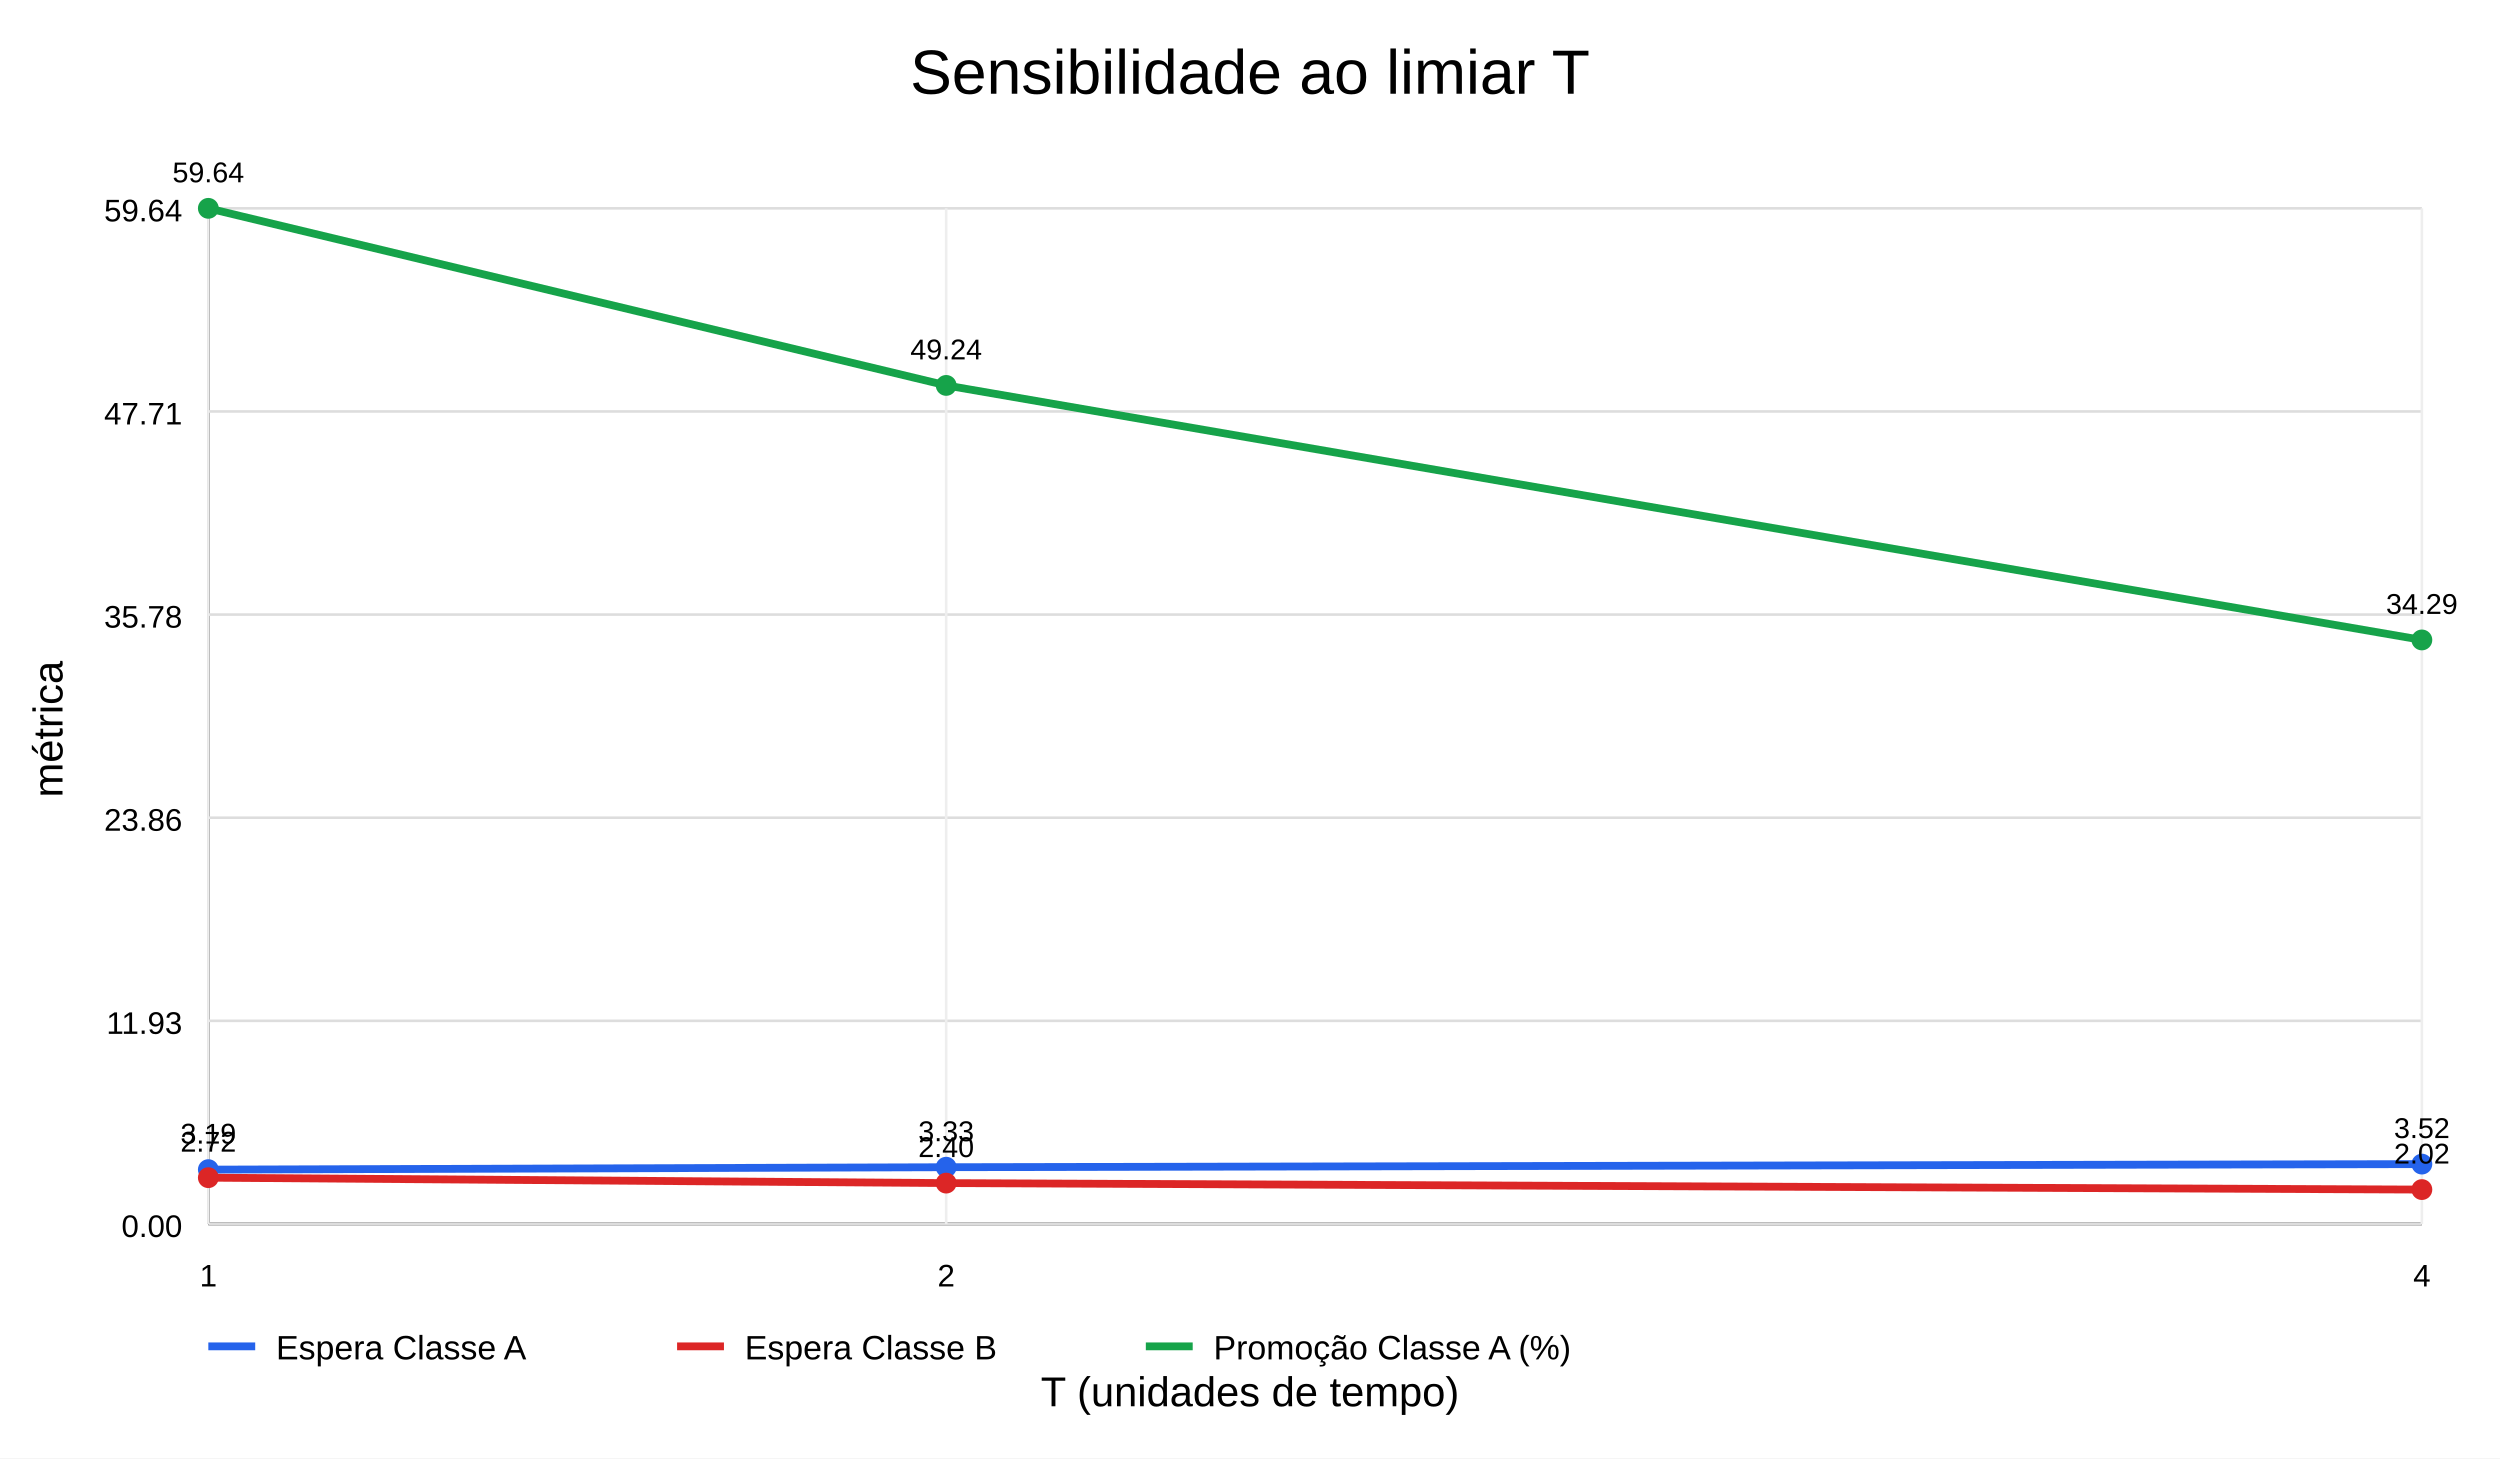
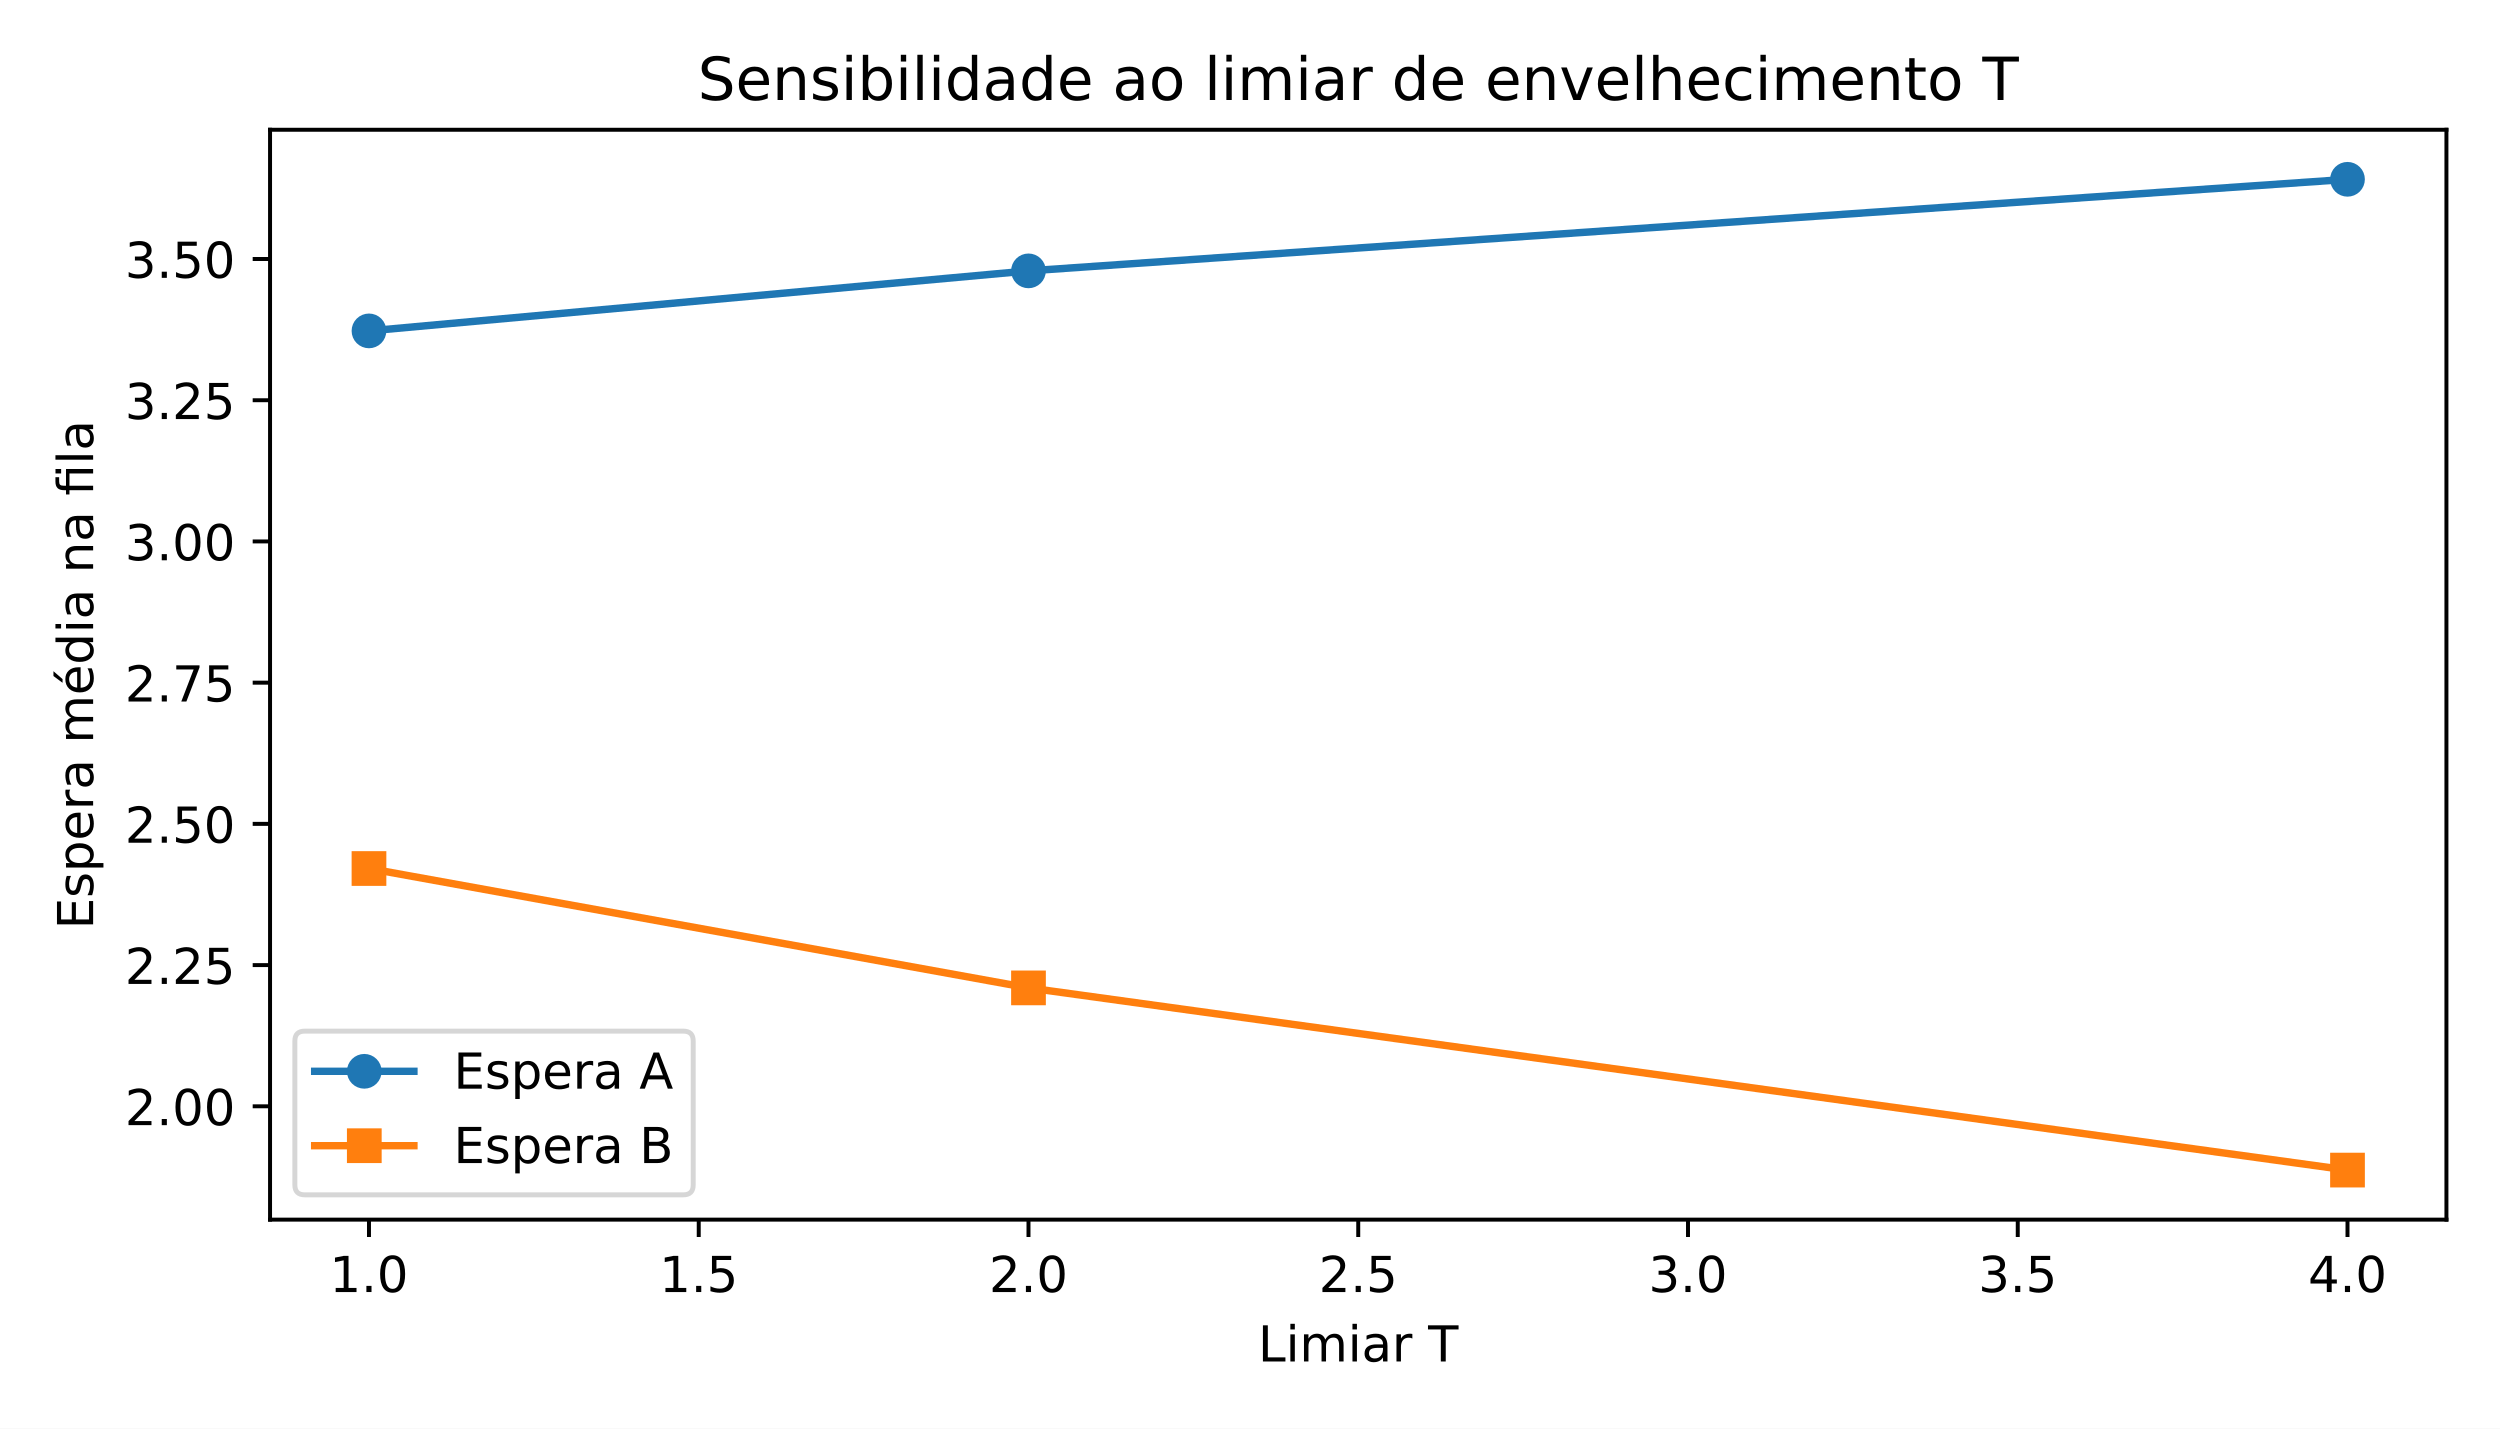
- <svg xmlns="http://www.w3.org/2000/svg" width="960" height="560" viewBox="0 0 960 560">
-   <rect width="100%" height="100%" fill="white" />
-   <text x="480.0" y="36" text-anchor="middle" font-size="24" font-family="Arial">Sensibilidade ao limiar T</text>
-   <text x="480.0" y="540" text-anchor="middle" font-size="16" font-family="Arial">T (unidades de tempo)</text>
-   <text x="24" y="280.0" transform="rotate(-90 24 280.0)" text-anchor="middle" font-size="16" font-family="Arial">métrica</text>
-   <line x1="80" y1="470" x2="930" y2="470" stroke="#111" />
-   <line x1="80" y1="80" x2="80" y2="470" stroke="#111" />
-   <line x1="80" y1="470.0" x2="930" y2="470.0" stroke="#ddd" />
-   <text x="70" y="475.0" text-anchor="end" font-size="12" font-family="Arial">0.00</text>
-   <line x1="80" y1="392.0" x2="930" y2="392.0" stroke="#ddd" />
-   <text x="70" y="397.0" text-anchor="end" font-size="12" font-family="Arial">11.93</text>
-   <line x1="80" y1="314.0" x2="930" y2="314.0" stroke="#ddd" />
-   <text x="70" y="319.0" text-anchor="end" font-size="12" font-family="Arial">23.86</text>
-   <line x1="80" y1="236.0" x2="930" y2="236.0" stroke="#ddd" />
-   <text x="70" y="241.0" text-anchor="end" font-size="12" font-family="Arial">35.78</text>
-   <line x1="80" y1="158.0" x2="930" y2="158.0" stroke="#ddd" />
-   <text x="70" y="163.0" text-anchor="end" font-size="12" font-family="Arial">47.71</text>
-   <line x1="80" y1="80.0" x2="930" y2="80.0" stroke="#ddd" />
-   <text x="70" y="85.0" text-anchor="end" font-size="12" font-family="Arial">59.64</text>
-   <line x1="80.0" y1="470" x2="80.0" y2="80" stroke="#eee" />
-   <text x="80.0" y="494" text-anchor="middle" font-size="12" font-family="Arial">1</text>
-   <line x1="363.333" y1="470" x2="363.333" y2="80" stroke="#eee" />
-   <text x="363.333" y="494" text-anchor="middle" font-size="12" font-family="Arial">2</text>
-   <line x1="930.0" y1="470" x2="930.0" y2="80" stroke="#eee" />
-   <text x="930.0" y="494" text-anchor="middle" font-size="12" font-family="Arial">4</text>
-   <polyline points="80.00,449.14 363.33,448.21 930.00,447.01" fill="none" stroke="#2563eb" stroke-width="3" />
-   <circle cx="80.00" cy="449.14" r="4" fill="#2563eb" />
-   <text x="80.00" y="439.14" text-anchor="middle" font-size="11" font-family="Arial">3.19</text>
-   <circle cx="363.33" cy="448.21" r="4" fill="#2563eb" />
-   <text x="363.33" y="438.21" text-anchor="middle" font-size="11" font-family="Arial">3.33</text>
-   <circle cx="930.00" cy="447.01" r="4" fill="#2563eb" />
-   <text x="930.00" y="437.01" text-anchor="middle" font-size="11" font-family="Arial">3.52</text>
-   <polyline points="80.00,452.23 363.33,454.31 930.00,456.80" fill="none" stroke="#dc2626" stroke-width="3" />
-   <circle cx="80.00" cy="452.23" r="4" fill="#dc2626" />
-   <text x="80.00" y="442.23" text-anchor="middle" font-size="11" font-family="Arial">2.72</text>
-   <circle cx="363.33" cy="454.31" r="4" fill="#dc2626" />
-   <text x="363.33" y="444.31" text-anchor="middle" font-size="11" font-family="Arial">2.40</text>
-   <circle cx="930.00" cy="456.80" r="4" fill="#dc2626" />
-   <text x="930.00" y="446.80" text-anchor="middle" font-size="11" font-family="Arial">2.02</text>
-   <polyline points="80.00,80.00 363.33,148.00 930.00,245.74" fill="none" stroke="#16a34a" stroke-width="3" />
-   <circle cx="80.00" cy="80.00" r="4" fill="#16a34a" />
-   <text x="80.00" y="70.00" text-anchor="middle" font-size="11" font-family="Arial">59.64</text>
-   <circle cx="363.33" cy="148.00" r="4" fill="#16a34a" />
-   <text x="363.33" y="138.00" text-anchor="middle" font-size="11" font-family="Arial">49.24</text>
-   <circle cx="930.00" cy="245.74" r="4" fill="#16a34a" />
-   <text x="930.00" y="235.74" text-anchor="middle" font-size="11" font-family="Arial">34.29</text>
-   <line x1="80" y1="517" x2="98" y2="517" stroke="#2563eb" stroke-width="3" />
-   <text x="106" y="522" font-size="13" font-family="Arial">Espera Classe A</text>
-   <line x1="260" y1="517" x2="278" y2="517" stroke="#dc2626" stroke-width="3" />
-   <text x="286" y="522" font-size="13" font-family="Arial">Espera Classe B</text>
-   <line x1="440" y1="517" x2="458" y2="517" stroke="#16a34a" stroke-width="3" />
-   <text x="466" y="522" font-size="13" font-family="Arial">Promoção Classe A (%)</text>
+ <svg xmlns="http://www.w3.org/2000/svg" xmlns:xlink="http://www.w3.org/1999/xlink" width="504pt" height="288pt" viewBox="0 0 504 288" version="1.1">
+   <defs>
+     <style type="text/css">*{stroke-linejoin: round; stroke-linecap: butt}</style>
+   </defs>
+   <g id="figure_1">
+     <g id="patch_1">
+       <path d="M 0 288  L 504 288  L 504 0  L 0 0  z " style="fill: #ffffff" />
+     </g>
+     <g id="axes_1">
+       <g id="patch_2">
+         <path d="M 54.442 245.878  L 493.2 245.878  L 493.2 26.16  L 54.442 26.16  z " style="fill: #ffffff" />
+       </g>
+       <g id="matplotlib.axis_1">
+         <g id="xtick_1">
+           <g id="line2d_1">
+             <defs>
+               <path id="m31ab7443d9" d="M 0 0  L 0 3.5  " style="stroke: #000000; stroke-width: 0.8" />
+             </defs>
+             <g>
+               <use xlink:href="#m31ab7443d9" x="74.386" y="245.878" style="stroke: #000000; stroke-width: 0.8" />
+             </g>
+           </g>
+           <g id="text_1">
+             <g transform="translate(66.43431 260.4753) scale(0.1 -0.1)">
+               <defs>
+                 <path id="DejaVuSans-14" d="M 794 531  L 1825 531  L 1825 4091  L 703 3866  L 703 4441  L 1819 4666  L 2450 4666  L 2450 531  L 3481 531  L 3481 0  L 794 0  L 794 531  z " transform="scale(0.015625)" />
+                 <path id="DejaVuSans-11" d="M 684 794  L 1344 794  L 1344 0  L 684 0  L 684 794  z " transform="scale(0.015625)" />
+                 <path id="DejaVuSans-13" d="M 2034 4250  Q 1547 4250 1301 3770  Q 1056 3291 1056 2328  Q 1056 1369 1301 889  Q 1547 409 2034 409  Q 2525 409 2770 889  Q 3016 1369 3016 2328  Q 3016 3291 2770 3770  Q 2525 4250 2034 4250  z M 2034 4750  Q 2819 4750 3233 4129  Q 3647 3509 3647 2328  Q 3647 1150 3233 529  Q 2819 -91 2034 -91  Q 1250 -91 836 529  Q 422 1150 422 2328  Q 422 3509 836 4129  Q 1250 4750 2034 4750  z " transform="scale(0.015625)" />
+               </defs>
+               <use xlink:href="#DejaVuSans-14" />
+               <use xlink:href="#DejaVuSans-11" transform="translate(63.625 0)" />
+               <use xlink:href="#DejaVuSans-13" transform="translate(95.40625 0)" />
+             </g>
+           </g>
+         </g>
+         <g id="xtick_2">
+           <g id="line2d_2">
+             <g>
+               <use xlink:href="#m31ab7443d9" x="140.864" y="245.878" style="stroke: #000000; stroke-width: 0.8" />
+             </g>
+           </g>
+           <g id="text_2">
+             <g transform="translate(132.9127 260.4753) scale(0.1 -0.1)">
+               <defs>
+                 <path id="DejaVuSans-18" d="M 691 4666  L 3169 4666  L 3169 4134  L 1269 4134  L 1269 2991  Q 1406 3038 1543 3061  Q 1681 3084 1819 3084  Q 2600 3084 3056 2656  Q 3513 2228 3513 1497  Q 3513 744 3044 326  Q 2575 -91 1722 -91  Q 1428 -91 1123 -41  Q 819 9 494 109  L 494 744  Q 775 591 1075 516  Q 1375 441 1709 441  Q 2250 441 2565 725  Q 2881 1009 2881 1497  Q 2881 1984 2565 2268  Q 2250 2553 1709 2553  Q 1456 2553 1204 2497  Q 953 2441 691 2322  L 691 4666  z " transform="scale(0.015625)" />
+               </defs>
+               <use xlink:href="#DejaVuSans-14" />
+               <use xlink:href="#DejaVuSans-11" transform="translate(63.625 0)" />
+               <use xlink:href="#DejaVuSans-18" transform="translate(95.40625 0)" />
+             </g>
+           </g>
+         </g>
+         <g id="xtick_3">
+           <g id="line2d_3">
+             <g>
+               <use xlink:href="#m31ab7443d9" x="207.343" y="245.878" style="stroke: #000000; stroke-width: 0.8" />
+             </g>
+           </g>
+           <g id="text_3">
+             <g transform="translate(199.3912 260.4753) scale(0.1 -0.1)">
+               <defs>
+                 <path id="DejaVuSans-15" d="M 1228 531  L 3431 531  L 3431 0  L 469 0  L 469 531  Q 828 903 1448 1529  Q 2069 2156 2228 2338  Q 2531 2678 2651 2914  Q 2772 3150 2772 3378  Q 2772 3750 2511 3984  Q 2250 4219 1831 4219  Q 1534 4219 1204 4116  Q 875 4013 500 3803  L 500 4441  Q 881 4594 1212 4672  Q 1544 4750 1819 4750  Q 2544 4750 2975 4387  Q 3406 4025 3406 3419  Q 3406 3131 3298 2873  Q 3191 2616 2906 2266  Q 2828 2175 2409 1742  Q 1991 1309 1228 531  z " transform="scale(0.015625)" />
+               </defs>
+               <use xlink:href="#DejaVuSans-15" />
+               <use xlink:href="#DejaVuSans-11" transform="translate(63.625 0)" />
+               <use xlink:href="#DejaVuSans-13" transform="translate(95.40625 0)" />
+             </g>
+           </g>
+         </g>
+         <g id="xtick_4">
+           <g id="line2d_4">
+             <g>
+               <use xlink:href="#m31ab7443d9" x="273.821" y="245.878" style="stroke: #000000; stroke-width: 0.8" />
+             </g>
+           </g>
+           <g id="text_4">
+             <g transform="translate(265.8696 260.4753) scale(0.1 -0.1)">
+               <use xlink:href="#DejaVuSans-15" />
+               <use xlink:href="#DejaVuSans-11" transform="translate(63.625 0)" />
+               <use xlink:href="#DejaVuSans-18" transform="translate(95.40625 0)" />
+             </g>
+           </g>
+         </g>
+         <g id="xtick_5">
+           <g id="line2d_5">
+             <g>
+               <use xlink:href="#m31ab7443d9" x="340.3" y="245.878" style="stroke: #000000; stroke-width: 0.8" />
+             </g>
+           </g>
+           <g id="text_5">
+             <g transform="translate(332.348 260.4753) scale(0.1 -0.1)">
+               <defs>
+                 <path id="DejaVuSans-16" d="M 2597 2516  Q 3050 2419 3304 2112  Q 3559 1806 3559 1356  Q 3559 666 3084 287  Q 2609 -91 1734 -91  Q 1441 -91 1130 -33  Q 819 25 488 141  L 488 750  Q 750 597 1062 519  Q 1375 441 1716 441  Q 2309 441 2620 675  Q 2931 909 2931 1356  Q 2931 1769 2642 2001  Q 2353 2234 1838 2234  L 1294 2234  L 1294 2753  L 1863 2753  Q 2328 2753 2575 2939  Q 2822 3125 2822 3475  Q 2822 3834 2567 4026  Q 2313 4219 1838 4219  Q 1578 4219 1281 4162  Q 984 4106 628 3988  L 628 4550  Q 988 4650 1302 4700  Q 1616 4750 1894 4750  Q 2613 4750 3031 4423  Q 3450 4097 3450 3541  Q 3450 3153 3228 2886  Q 3006 2619 2597 2516  z " transform="scale(0.015625)" />
+               </defs>
+               <use xlink:href="#DejaVuSans-16" />
+               <use xlink:href="#DejaVuSans-11" transform="translate(63.625 0)" />
+               <use xlink:href="#DejaVuSans-13" transform="translate(95.40625 0)" />
+             </g>
+           </g>
+         </g>
+         <g id="xtick_6">
+           <g id="line2d_6">
+             <g>
+               <use xlink:href="#m31ab7443d9" x="406.778" y="245.878" style="stroke: #000000; stroke-width: 0.8" />
+             </g>
+           </g>
+           <g id="text_6">
+             <g transform="translate(398.8265 260.4753) scale(0.1 -0.1)">
+               <use xlink:href="#DejaVuSans-16" />
+               <use xlink:href="#DejaVuSans-11" transform="translate(63.625 0)" />
+               <use xlink:href="#DejaVuSans-18" transform="translate(95.40625 0)" />
+             </g>
+           </g>
+         </g>
+         <g id="xtick_7">
+           <g id="line2d_7">
+             <g>
+               <use xlink:href="#m31ab7443d9" x="473.256" y="245.878" style="stroke: #000000; stroke-width: 0.8" />
+             </g>
+           </g>
+           <g id="text_7">
+             <g transform="translate(465.3049 260.4753) scale(0.1 -0.1)">
+               <defs>
+                 <path id="DejaVuSans-17" d="M 2419 4116  L 825 1625  L 2419 1625  L 2419 4116  z M 2253 4666  L 3047 4666  L 3047 1625  L 3713 1625  L 3713 1100  L 3047 1100  L 3047 0  L 2419 0  L 2419 1100  L 313 1100  L 313 1709  L 2253 4666  z " transform="scale(0.015625)" />
+               </defs>
+               <use xlink:href="#DejaVuSans-17" />
+               <use xlink:href="#DejaVuSans-11" transform="translate(63.625 0)" />
+               <use xlink:href="#DejaVuSans-13" transform="translate(95.40625 0)" />
+             </g>
+           </g>
+         </g>
+         <g id="text_8">
+           <g transform="translate(253.6243 274.4761) scale(0.1 -0.1)">
+             <defs>
+               <path id="DejaVuSans-2f" d="M 628 4666  L 1259 4666  L 1259 531  L 3531 531  L 3531 0  L 628 0  L 628 4666  z " transform="scale(0.015625)" />
+               <path id="DejaVuSans-4c" d="M 603 3500  L 1178 3500  L 1178 0  L 603 0  L 603 3500  z M 603 4863  L 1178 4863  L 1178 4134  L 603 4134  L 603 4863  z " transform="scale(0.015625)" />
+               <path id="DejaVuSans-50" d="M 3328 2828  Q 3544 3216 3844 3400  Q 4144 3584 4550 3584  Q 5097 3584 5394 3201  Q 5691 2819 5691 2113  L 5691 0  L 5113 0  L 5113 2094  Q 5113 2597 4934 2840  Q 4756 3084 4391 3084  Q 3944 3084 3684 2787  Q 3425 2491 3425 1978  L 3425 0  L 2847 0  L 2847 2094  Q 2847 2600 2669 2842  Q 2491 3084 2119 3084  Q 1678 3084 1418 2786  Q 1159 2488 1159 1978  L 1159 0  L 581 0  L 581 3500  L 1159 3500  L 1159 2956  Q 1356 3278 1631 3431  Q 1906 3584 2284 3584  Q 2666 3584 2933 3390  Q 3200 3197 3328 2828  z " transform="scale(0.015625)" />
+               <path id="DejaVuSans-44" d="M 2194 1759  Q 1497 1759 1228 1600  Q 959 1441 959 1056  Q 959 750 1161 570  Q 1363 391 1709 391  Q 2188 391 2477 730  Q 2766 1069 2766 1631  L 2766 1759  L 2194 1759  z M 3341 1997  L 3341 0  L 2766 0  L 2766 531  Q 2569 213 2275 61  Q 1981 -91 1556 -91  Q 1019 -91 701 211  Q 384 513 384 1019  Q 384 1609 779 1909  Q 1175 2209 1959 2209  L 2766 2209  L 2766 2266  Q 2766 2663 2505 2880  Q 2244 3097 1772 3097  Q 1472 3097 1187 3025  Q 903 2953 641 2809  L 641 3341  Q 956 3463 1253 3523  Q 1550 3584 1831 3584  Q 2591 3584 2966 3190  Q 3341 2797 3341 1997  z " transform="scale(0.015625)" />
+               <path id="DejaVuSans-55" d="M 2631 2963  Q 2534 3019 2420 3045  Q 2306 3072 2169 3072  Q 1681 3072 1420 2755  Q 1159 2438 1159 1844  L 1159 0  L 581 0  L 581 3500  L 1159 3500  L 1159 2956  Q 1341 3275 1631 3429  Q 1922 3584 2338 3584  Q 2397 3584 2469 3576  Q 2541 3569 2628 3553  L 2631 2963  z " transform="scale(0.015625)" />
+               <path id="DejaVuSans-3" transform="scale(0.015625)" />
+               <path id="DejaVuSans-37" d="M -19 4666  L 3928 4666  L 3928 4134  L 2272 4134  L 2272 0  L 1638 0  L 1638 4134  L -19 4134  L -19 4666  z " transform="scale(0.015625)" />
+             </defs>
+             <use xlink:href="#DejaVuSans-2f" />
+             <use xlink:href="#DejaVuSans-4c" transform="translate(55.71875 0)" />
+             <use xlink:href="#DejaVuSans-50" transform="translate(83.5 0)" />
+             <use xlink:href="#DejaVuSans-4c" transform="translate(180.9062 0)" />
+             <use xlink:href="#DejaVuSans-44" transform="translate(208.6875 0)" />
+             <use xlink:href="#DejaVuSans-55" transform="translate(269.9688 0)" />
+             <use xlink:href="#DejaVuSans-3" transform="translate(311.0781 0)" />
+             <use xlink:href="#DejaVuSans-37" transform="translate(342.8594 0)" />
+           </g>
+         </g>
+       </g>
+       <g id="matplotlib.axis_2">
+         <g id="ytick_1">
+           <g id="line2d_8">
+             <defs>
+               <path id="m63c01eab32" d="M 0 0  L -3.5 0  " style="stroke: #000000; stroke-width: 0.8" />
+             </defs>
+             <g>
+               <use xlink:href="#m63c01eab32" x="54.442" y="223.032" style="stroke: #000000; stroke-width: 0.8" />
+             </g>
+           </g>
+           <g id="text_9">
+             <g transform="translate(25.17672 226.8313) scale(0.1 -0.1)">
+               <use xlink:href="#DejaVuSans-15" />
+               <use xlink:href="#DejaVuSans-11" transform="translate(63.625 0)" />
+               <use xlink:href="#DejaVuSans-13" transform="translate(95.40625 0)" />
+               <use xlink:href="#DejaVuSans-13" transform="translate(159.0312 0)" />
+             </g>
+           </g>
+         </g>
+         <g id="ytick_2">
+           <g id="line2d_9">
+             <g>
+               <use xlink:href="#m63c01eab32" x="54.442" y="194.563" style="stroke: #000000; stroke-width: 0.8" />
+             </g>
+           </g>
+           <g id="text_10">
+             <g transform="translate(25.17672 198.3618) scale(0.1 -0.1)">
+               <use xlink:href="#DejaVuSans-15" />
+               <use xlink:href="#DejaVuSans-11" transform="translate(63.625 0)" />
+               <use xlink:href="#DejaVuSans-15" transform="translate(95.40625 0)" />
+               <use xlink:href="#DejaVuSans-18" transform="translate(159.0312 0)" />
+             </g>
+           </g>
+         </g>
+         <g id="ytick_3">
+           <g id="line2d_10">
+             <g>
+               <use xlink:href="#m63c01eab32" x="54.442" y="166.093" style="stroke: #000000; stroke-width: 0.8" />
+             </g>
+           </g>
+           <g id="text_11">
+             <g transform="translate(25.17672 169.8923) scale(0.1 -0.1)">
+               <use xlink:href="#DejaVuSans-15" />
+               <use xlink:href="#DejaVuSans-11" transform="translate(63.625 0)" />
+               <use xlink:href="#DejaVuSans-18" transform="translate(95.40625 0)" />
+               <use xlink:href="#DejaVuSans-13" transform="translate(159.0312 0)" />
+             </g>
+           </g>
+         </g>
+         <g id="ytick_4">
+           <g id="line2d_11">
+             <g>
+               <use xlink:href="#m63c01eab32" x="54.442" y="137.624" style="stroke: #000000; stroke-width: 0.8" />
+             </g>
+           </g>
+           <g id="text_12">
+             <g transform="translate(25.17672 141.4228) scale(0.1 -0.1)">
+               <defs>
+                 <path id="DejaVuSans-1a" d="M 525 4666  L 3525 4666  L 3525 4397  L 1831 0  L 1172 0  L 2766 4134  L 525 4134  L 525 4666  z " transform="scale(0.015625)" />
+               </defs>
+               <use xlink:href="#DejaVuSans-15" />
+               <use xlink:href="#DejaVuSans-11" transform="translate(63.625 0)" />
+               <use xlink:href="#DejaVuSans-1a" transform="translate(95.40625 0)" />
+               <use xlink:href="#DejaVuSans-18" transform="translate(159.0312 0)" />
+             </g>
+           </g>
+         </g>
+         <g id="ytick_5">
+           <g id="line2d_12">
+             <g>
+               <use xlink:href="#m63c01eab32" x="54.442" y="109.154" style="stroke: #000000; stroke-width: 0.8" />
+             </g>
+           </g>
+           <g id="text_13">
+             <g transform="translate(25.17672 112.9533) scale(0.1 -0.1)">
+               <use xlink:href="#DejaVuSans-16" />
+               <use xlink:href="#DejaVuSans-11" transform="translate(63.625 0)" />
+               <use xlink:href="#DejaVuSans-13" transform="translate(95.40625 0)" />
+               <use xlink:href="#DejaVuSans-13" transform="translate(159.0312 0)" />
+             </g>
+           </g>
+         </g>
+         <g id="ytick_6">
+           <g id="line2d_13">
+             <g>
+               <use xlink:href="#m63c01eab32" x="54.442" y="80.685" style="stroke: #000000; stroke-width: 0.8" />
+             </g>
+           </g>
+           <g id="text_14">
+             <g transform="translate(25.17672 84.4838) scale(0.1 -0.1)">
+               <use xlink:href="#DejaVuSans-16" />
+               <use xlink:href="#DejaVuSans-11" transform="translate(63.625 0)" />
+               <use xlink:href="#DejaVuSans-15" transform="translate(95.40625 0)" />
+               <use xlink:href="#DejaVuSans-18" transform="translate(159.0312 0)" />
+             </g>
+           </g>
+         </g>
+         <g id="ytick_7">
+           <g id="line2d_14">
+             <g>
+               <use xlink:href="#m63c01eab32" x="54.442" y="52.215" style="stroke: #000000; stroke-width: 0.8" />
+             </g>
+           </g>
+           <g id="text_15">
+             <g transform="translate(25.17672 56.01431) scale(0.1 -0.1)">
+               <use xlink:href="#DejaVuSans-16" />
+               <use xlink:href="#DejaVuSans-11" transform="translate(63.625 0)" />
+               <use xlink:href="#DejaVuSans-18" transform="translate(95.40625 0)" />
+               <use xlink:href="#DejaVuSans-13" transform="translate(159.0312 0)" />
+             </g>
+           </g>
+         </g>
+         <g id="text_16">
+           <g transform="translate(18.77437 187.3298) rotate(-90) scale(0.1 -0.1)">
+             <defs>
+               <path id="DejaVuSans-28" d="M 628 4666  L 3578 4666  L 3578 4134  L 1259 4134  L 1259 2753  L 3481 2753  L 3481 2222  L 1259 2222  L 1259 531  L 3634 531  L 3634 0  L 628 0  L 628 4666  z " transform="scale(0.015625)" />
+               <path id="DejaVuSans-56" d="M 2834 3397  L 2834 2853  Q 2591 2978 2328 3040  Q 2066 3103 1784 3103  Q 1356 3103 1142 2972  Q 928 2841 928 2578  Q 928 2378 1081 2264  Q 1234 2150 1697 2047  L 1894 2003  Q 2506 1872 2764 1633  Q 3022 1394 3022 966  Q 3022 478 2636 193  Q 2250 -91 1575 -91  Q 1294 -91 989 -36  Q 684 19 347 128  L 347 722  Q 666 556 975 473  Q 1284 391 1588 391  Q 1994 391 2212 530  Q 2431 669 2431 922  Q 2431 1156 2273 1281  Q 2116 1406 1581 1522  L 1381 1569  Q 847 1681 609 1914  Q 372 2147 372 2553  Q 372 3047 722 3315  Q 1072 3584 1716 3584  Q 2034 3584 2315 3537  Q 2597 3491 2834 3397  z " transform="scale(0.015625)" />
+               <path id="DejaVuSans-53" d="M 1159 525  L 1159 -1331  L 581 -1331  L 581 3500  L 1159 3500  L 1159 2969  Q 1341 3281 1617 3432  Q 1894 3584 2278 3584  Q 2916 3584 3314 3078  Q 3713 2572 3713 1747  Q 3713 922 3314 415  Q 2916 -91 2278 -91  Q 1894 -91 1617 61  Q 1341 213 1159 525  z M 3116 1747  Q 3116 2381 2855 2742  Q 2594 3103 2138 3103  Q 1681 3103 1420 2742  Q 1159 2381 1159 1747  Q 1159 1113 1420 752  Q 1681 391 2138 391  Q 2594 391 2855 752  Q 3116 1113 3116 1747  z " transform="scale(0.015625)" />
+               <path id="DejaVuSans-48" d="M 3597 1894  L 3597 1613  L 953 1613  Q 991 1019 1311 708  Q 1631 397 2203 397  Q 2534 397 2845 478  Q 3156 559 3463 722  L 3463 178  Q 3153 47 2828 -22  Q 2503 -91 2169 -91  Q 1331 -91 842 396  Q 353 884 353 1716  Q 353 2575 817 3079  Q 1281 3584 2069 3584  Q 2775 3584 3186 3129  Q 3597 2675 3597 1894  z M 3022 2063  Q 3016 2534 2758 2815  Q 2500 3097 2075 3097  Q 1594 3097 1305 2825  Q 1016 2553 972 2059  L 3022 2063  z " transform="scale(0.015625)" />
+               <path id="DejaVuSans-ab" d="M 3597 1894  L 3597 1613  L 953 1613  Q 991 1019 1311 708  Q 1631 397 2203 397  Q 2534 397 2845 478  Q 3156 559 3463 722  L 3463 178  Q 3153 47 2828 -22  Q 2503 -91 2169 -91  Q 1331 -91 842 396  Q 353 884 353 1716  Q 353 2575 817 3079  Q 1281 3584 2069 3584  Q 2775 3584 3186 3129  Q 3597 2675 3597 1894  z M 3022 2063  Q 3016 2534 2758 2815  Q 2500 3097 2075 3097  Q 1594 3097 1305 2825  Q 1016 2553 972 2059  L 3022 2063  z M 2468 5119  L 3090 5119  L 2072 3944  L 1593 3944  L 2468 5119  z " transform="scale(0.015625)" />
+               <path id="DejaVuSans-47" d="M 2906 2969  L 2906 4863  L 3481 4863  L 3481 0  L 2906 0  L 2906 525  Q 2725 213 2448 61  Q 2172 -91 1784 -91  Q 1150 -91 751 415  Q 353 922 353 1747  Q 353 2572 751 3078  Q 1150 3584 1784 3584  Q 2172 3584 2448 3432  Q 2725 3281 2906 2969  z M 947 1747  Q 947 1113 1208 752  Q 1469 391 1925 391  Q 2381 391 2643 752  Q 2906 1113 2906 1747  Q 2906 2381 2643 2742  Q 2381 3103 1925 3103  Q 1469 3103 1208 2742  Q 947 2381 947 1747  z " transform="scale(0.015625)" />
+               <path id="DejaVuSans-51" d="M 3513 2113  L 3513 0  L 2938 0  L 2938 2094  Q 2938 2591 2744 2837  Q 2550 3084 2163 3084  Q 1697 3084 1428 2787  Q 1159 2491 1159 1978  L 1159 0  L 581 0  L 581 3500  L 1159 3500  L 1159 2956  Q 1366 3272 1645 3428  Q 1925 3584 2291 3584  Q 2894 3584 3203 3211  Q 3513 2838 3513 2113  z " transform="scale(0.015625)" />
+               <path id="DejaVuSans-13af" d="M 3431 3500  L 3431 0  L 2853 0  L 2853 3053  L 1275 3053  L 1275 0  L 697 0  L 697 3053  L 147 3053  L 147 3500  L 697 3500  L 697 3744  Q 697 4316 967 4589  Q 1238 4863 1797 4863  L 2375 4863  L 2375 4384  L 1825 4384  Q 1516 4384 1395 4259  Q 1275 4134 1275 3809  L 1275 3500  L 3431 3500  z M 2853 4856  L 3431 4856  L 3431 4128  L 2853 4128  L 2853 4856  z " transform="scale(0.015625)" />
+               <path id="DejaVuSans-4f" d="M 603 4863  L 1178 4863  L 1178 0  L 603 0  L 603 4863  z " transform="scale(0.015625)" />
+             </defs>
+             <use xlink:href="#DejaVuSans-28" />
+             <use xlink:href="#DejaVuSans-56" transform="translate(63.1875 0)" />
+             <use xlink:href="#DejaVuSans-53" transform="translate(115.2812 0)" />
+             <use xlink:href="#DejaVuSans-48" transform="translate(178.7656 0)" />
+             <use xlink:href="#DejaVuSans-55" transform="translate(240.2969 0)" />
+             <use xlink:href="#DejaVuSans-44" transform="translate(281.4062 0)" />
+             <use xlink:href="#DejaVuSans-3" transform="translate(342.6875 0)" />
+             <use xlink:href="#DejaVuSans-50" transform="translate(374.4688 0)" />
+             <use xlink:href="#DejaVuSans-ab" transform="translate(471.875 0)" />
+             <use xlink:href="#DejaVuSans-47" transform="translate(533.4062 0)" />
+             <use xlink:href="#DejaVuSans-4c" transform="translate(596.8906 0)" />
+             <use xlink:href="#DejaVuSans-44" transform="translate(624.6719 0)" />
+             <use xlink:href="#DejaVuSans-3" transform="translate(685.9531 0)" />
+             <use xlink:href="#DejaVuSans-51" transform="translate(717.7344 0)" />
+             <use xlink:href="#DejaVuSans-44" transform="translate(781.1094 0)" />
+             <use xlink:href="#DejaVuSans-3" transform="translate(842.3906 0)" />
+             <use xlink:href="#DejaVuSans-13af" transform="translate(874.1719 0)" />
+             <use xlink:href="#DejaVuSans-4f" transform="translate(937.1562 0)" />
+             <use xlink:href="#DejaVuSans-44" transform="translate(964.9375 0)" />
+           </g>
+         </g>
+       </g>
+       <g id="line2d_15">
+         <path d="M 74.386 66.709  L 207.343 54.608  L 473.256 36.147  " clip-path="url(#p0a9f1b7925)" style="fill: none; stroke: #1f77b4; stroke-width: 1.5; stroke-linecap: square" />
+         <defs>
+           <path id="m132d876e34" d="M 0 3  C 0.796 3 1.559 2.684 2.121 2.121  C 2.684 1.559 3 0.796 3 0  C 3 -0.796 2.684 -1.559 2.121 -2.121  C 1.559 -2.684 0.796 -3 0 -3  C -0.796 -3 -1.559 -2.684 -2.121 -2.121  C -2.684 -1.559 -3 -0.796 -3 0  C -3 0.796 -2.684 1.559 -2.121 2.121  C -1.559 2.684 -0.796 3 0 3  z " style="stroke: #1f77b4" />
+         </defs>
+         <g clip-path="url(#p0a9f1b7925)">
+           <use xlink:href="#m132d876e34" x="74.386" y="66.709" style="fill: #1f77b4; stroke: #1f77b4" />
+           <use xlink:href="#m132d876e34" x="207.343" y="54.608" style="fill: #1f77b4; stroke: #1f77b4" />
+           <use xlink:href="#m132d876e34" x="473.256" y="36.147" style="fill: #1f77b4; stroke: #1f77b4" />
+         </g>
+       </g>
+       <g id="line2d_16">
+         <path d="M 74.386 175.094  L 207.343 199.159  L 473.256 235.89  " clip-path="url(#p0a9f1b7925)" style="fill: none; stroke: #ff7f0e; stroke-width: 1.5; stroke-linecap: square" />
+         <defs>
+           <path id="m9d7f4709b7" d="M -3 3  L 3 3  L 3 -3  L -3 -3  z " style="stroke: #ff7f0e; stroke-linejoin: miter" />
+         </defs>
+         <g clip-path="url(#p0a9f1b7925)">
+           <use xlink:href="#m9d7f4709b7" x="74.386" y="175.094" style="fill: #ff7f0e; stroke: #ff7f0e; stroke-linejoin: miter" />
+           <use xlink:href="#m9d7f4709b7" x="207.343" y="199.159" style="fill: #ff7f0e; stroke: #ff7f0e; stroke-linejoin: miter" />
+           <use xlink:href="#m9d7f4709b7" x="473.256" y="235.89" style="fill: #ff7f0e; stroke: #ff7f0e; stroke-linejoin: miter" />
+         </g>
+       </g>
+       <g id="patch_3">
+         <path d="M 54.442 245.878  L 54.442 26.16  " style="fill: none; stroke: #000000; stroke-width: 0.8; stroke-linejoin: miter; stroke-linecap: square" />
+       </g>
+       <g id="patch_4">
+         <path d="M 493.2 245.878  L 493.2 26.16  " style="fill: none; stroke: #000000; stroke-width: 0.8; stroke-linejoin: miter; stroke-linecap: square" />
+       </g>
+       <g id="patch_5">
+         <path d="M 54.442 245.878  L 493.2 245.878  " style="fill: none; stroke: #000000; stroke-width: 0.8; stroke-linejoin: miter; stroke-linecap: square" />
+       </g>
+       <g id="patch_6">
+         <path d="M 54.442 26.16  L 493.2 26.16  " style="fill: none; stroke: #000000; stroke-width: 0.8; stroke-linejoin: miter; stroke-linecap: square" />
+       </g>
+       <g id="text_17">
+         <g transform="translate(140.6652 20.16) scale(0.12 -0.12)">
+           <defs>
+             <path id="DejaVuSans-36" d="M 3425 4513  L 3425 3897  Q 3066 4069 2747 4153  Q 2428 4238 2131 4238  Q 1616 4238 1336 4038  Q 1056 3838 1056 3469  Q 1056 3159 1242 3001  Q 1428 2844 1947 2747  L 2328 2669  Q 3034 2534 3370 2195  Q 3706 1856 3706 1288  Q 3706 609 3251 259  Q 2797 -91 1919 -91  Q 1588 -91 1214 -16  Q 841 59 441 206  L 441 856  Q 825 641 1194 531  Q 1563 422 1919 422  Q 2459 422 2753 634  Q 3047 847 3047 1241  Q 3047 1584 2836 1778  Q 2625 1972 2144 2069  L 1759 2144  Q 1053 2284 737 2584  Q 422 2884 422 3419  Q 422 4038 858 4394  Q 1294 4750 2059 4750  Q 2388 4750 2728 4690  Q 3069 4631 3425 4513  z " transform="scale(0.015625)" />
+             <path id="DejaVuSans-45" d="M 3116 1747  Q 3116 2381 2855 2742  Q 2594 3103 2138 3103  Q 1681 3103 1420 2742  Q 1159 2381 1159 1747  Q 1159 1113 1420 752  Q 1681 391 2138 391  Q 2594 391 2855 752  Q 3116 1113 3116 1747  z M 1159 2969  Q 1341 3281 1617 3432  Q 1894 3584 2278 3584  Q 2916 3584 3314 3078  Q 3713 2572 3713 1747  Q 3713 922 3314 415  Q 2916 -91 2278 -91  Q 1894 -91 1617 61  Q 1341 213 1159 525  L 1159 0  L 581 0  L 581 4863  L 1159 4863  L 1159 2969  z " transform="scale(0.015625)" />
+             <path id="DejaVuSans-52" d="M 1959 3097  Q 1497 3097 1228 2736  Q 959 2375 959 1747  Q 959 1119 1226 758  Q 1494 397 1959 397  Q 2419 397 2687 759  Q 2956 1122 2956 1747  Q 2956 2369 2687 2733  Q 2419 3097 1959 3097  z M 1959 3584  Q 2709 3584 3137 3096  Q 3566 2609 3566 1747  Q 3566 888 3137 398  Q 2709 -91 1959 -91  Q 1206 -91 779 398  Q 353 888 353 1747  Q 353 2609 779 3096  Q 1206 3584 1959 3584  z " transform="scale(0.015625)" />
+             <path id="DejaVuSans-59" d="M 191 3500  L 800 3500  L 1894 563  L 2988 3500  L 3597 3500  L 2284 0  L 1503 0  L 191 3500  z " transform="scale(0.015625)" />
+             <path id="DejaVuSans-4b" d="M 3513 2113  L 3513 0  L 2938 0  L 2938 2094  Q 2938 2591 2744 2837  Q 2550 3084 2163 3084  Q 1697 3084 1428 2787  Q 1159 2491 1159 1978  L 1159 0  L 581 0  L 581 4863  L 1159 4863  L 1159 2956  Q 1366 3272 1645 3428  Q 1925 3584 2291 3584  Q 2894 3584 3203 3211  Q 3513 2838 3513 2113  z " transform="scale(0.015625)" />
+             <path id="DejaVuSans-46" d="M 3122 3366  L 3122 2828  Q 2878 2963 2633 3030  Q 2388 3097 2138 3097  Q 1578 3097 1268 2742  Q 959 2388 959 1747  Q 959 1106 1268 751  Q 1578 397 2138 397  Q 2388 397 2633 464  Q 2878 531 3122 666  L 3122 134  Q 2881 22 2623 -34  Q 2366 -91 2075 -91  Q 1284 -91 818 406  Q 353 903 353 1747  Q 353 2603 823 3093  Q 1294 3584 2113 3584  Q 2378 3584 2631 3529  Q 2884 3475 3122 3366  z " transform="scale(0.015625)" />
+             <path id="DejaVuSans-57" d="M 1172 4494  L 1172 3500  L 2356 3500  L 2356 3053  L 1172 3053  L 1172 1153  Q 1172 725 1289 603  Q 1406 481 1766 481  L 2356 481  L 2356 0  L 1766 0  Q 1100 0 847 248  Q 594 497 594 1153  L 594 3053  L 172 3053  L 172 3500  L 594 3500  L 594 4494  L 1172 4494  z " transform="scale(0.015625)" />
+           </defs>
+           <use xlink:href="#DejaVuSans-36" />
+           <use xlink:href="#DejaVuSans-48" transform="translate(63.48438 0)" />
+           <use xlink:href="#DejaVuSans-51" transform="translate(125.0156 0)" />
+           <use xlink:href="#DejaVuSans-56" transform="translate(188.3906 0)" />
+           <use xlink:href="#DejaVuSans-4c" transform="translate(240.4844 0)" />
+           <use xlink:href="#DejaVuSans-45" transform="translate(268.2656 0)" />
+           <use xlink:href="#DejaVuSans-4c" transform="translate(331.75 0)" />
+           <use xlink:href="#DejaVuSans-4f" transform="translate(359.5312 0)" />
+           <use xlink:href="#DejaVuSans-4c" transform="translate(387.3125 0)" />
+           <use xlink:href="#DejaVuSans-47" transform="translate(415.0938 0)" />
+           <use xlink:href="#DejaVuSans-44" transform="translate(478.5781 0)" />
+           <use xlink:href="#DejaVuSans-47" transform="translate(539.8594 0)" />
+           <use xlink:href="#DejaVuSans-48" transform="translate(603.3438 0)" />
+           <use xlink:href="#DejaVuSans-3" transform="translate(664.875 0)" />
+           <use xlink:href="#DejaVuSans-44" transform="translate(696.6562 0)" />
+           <use xlink:href="#DejaVuSans-52" transform="translate(757.9375 0)" />
+           <use xlink:href="#DejaVuSans-3" transform="translate(819.125 0)" />
+           <use xlink:href="#DejaVuSans-4f" transform="translate(850.9062 0)" />
+           <use xlink:href="#DejaVuSans-4c" transform="translate(878.6875 0)" />
+           <use xlink:href="#DejaVuSans-50" transform="translate(906.4688 0)" />
+           <use xlink:href="#DejaVuSans-4c" transform="translate(1003.875 0)" />
+           <use xlink:href="#DejaVuSans-44" transform="translate(1031.656 0)" />
+           <use xlink:href="#DejaVuSans-55" transform="translate(1092.938 0)" />
+           <use xlink:href="#DejaVuSans-3" transform="translate(1134.047 0)" />
+           <use xlink:href="#DejaVuSans-47" transform="translate(1165.828 0)" />
+           <use xlink:href="#DejaVuSans-48" transform="translate(1229.312 0)" />
+           <use xlink:href="#DejaVuSans-3" transform="translate(1290.844 0)" />
+           <use xlink:href="#DejaVuSans-48" transform="translate(1322.625 0)" />
+           <use xlink:href="#DejaVuSans-51" transform="translate(1384.156 0)" />
+           <use xlink:href="#DejaVuSans-59" transform="translate(1447.531 0)" />
+           <use xlink:href="#DejaVuSans-48" transform="translate(1506.719 0)" />
+           <use xlink:href="#DejaVuSans-4f" transform="translate(1568.25 0)" />
+           <use xlink:href="#DejaVuSans-4b" transform="translate(1596.031 0)" />
+           <use xlink:href="#DejaVuSans-48" transform="translate(1659.406 0)" />
+           <use xlink:href="#DejaVuSans-46" transform="translate(1720.938 0)" />
+           <use xlink:href="#DejaVuSans-4c" transform="translate(1775.922 0)" />
+           <use xlink:href="#DejaVuSans-50" transform="translate(1803.703 0)" />
+           <use xlink:href="#DejaVuSans-48" transform="translate(1901.109 0)" />
+           <use xlink:href="#DejaVuSans-51" transform="translate(1962.641 0)" />
+           <use xlink:href="#DejaVuSans-57" transform="translate(2026.016 0)" />
+           <use xlink:href="#DejaVuSans-52" transform="translate(2065.219 0)" />
+           <use xlink:href="#DejaVuSans-3" transform="translate(2126.406 0)" />
+           <use xlink:href="#DejaVuSans-37" transform="translate(2158.188 0)" />
+         </g>
+       </g>
+       <g id="legend_1">
+         <g id="patch_7">
+           <path d="M 61.442 240.878  L 137.75 240.878  Q 139.75 240.878 139.75 238.878  L 139.75 209.876  Q 139.75 207.876 137.75 207.876  L 61.442 207.876  Q 59.442 207.876 59.442 209.876  L 59.442 238.878  Q 59.442 240.878 61.442 240.878  z " style="fill: #ffffff; opacity: 0.8; stroke: #cccccc; stroke-linejoin: miter" />
+         </g>
+         <g id="line2d_17">
+           <path d="M 63.442 215.975  L 73.442 215.975  L 83.442 215.975  " style="fill: none; stroke: #1f77b4; stroke-width: 1.5; stroke-linecap: square" />
+           <g>
+             <use xlink:href="#m132d876e34" x="73.442" y="215.975" style="fill: #1f77b4; stroke: #1f77b4" />
+           </g>
+         </g>
+         <g id="text_18">
+           <g transform="translate(91.44234 219.4745) scale(0.1 -0.1)">
+             <defs>
+               <path id="DejaVuSans-24" d="M 2188 4044  L 1331 1722  L 3047 1722  L 2188 4044  z M 1831 4666  L 2547 4666  L 4325 0  L 3669 0  L 3244 1197  L 1141 1197  L 716 0  L 50 0  L 1831 4666  z " transform="scale(0.015625)" />
+             </defs>
+             <use xlink:href="#DejaVuSans-28" />
+             <use xlink:href="#DejaVuSans-56" transform="translate(63.1875 0)" />
+             <use xlink:href="#DejaVuSans-53" transform="translate(115.2812 0)" />
+             <use xlink:href="#DejaVuSans-48" transform="translate(178.7656 0)" />
+             <use xlink:href="#DejaVuSans-55" transform="translate(240.2969 0)" />
+             <use xlink:href="#DejaVuSans-44" transform="translate(281.4062 0)" />
+             <use xlink:href="#DejaVuSans-3" transform="translate(342.6875 0)" />
+             <use xlink:href="#DejaVuSans-24" transform="translate(374.4688 0)" />
+           </g>
+         </g>
+         <g id="line2d_18">
+           <path d="M 63.442 230.975  L 73.442 230.975  L 83.442 230.975  " style="fill: none; stroke: #ff7f0e; stroke-width: 1.5; stroke-linecap: square" />
+           <g>
+             <use xlink:href="#m9d7f4709b7" x="73.442" y="230.975" style="fill: #ff7f0e; stroke: #ff7f0e; stroke-linejoin: miter" />
+           </g>
+         </g>
+         <g id="text_19">
+           <g transform="translate(91.44234 234.4753) scale(0.1 -0.1)">
+             <defs>
+               <path id="DejaVuSans-25" d="M 1259 2228  L 1259 519  L 2272 519  Q 2781 519 3026 730  Q 3272 941 3272 1375  Q 3272 1813 3026 2020  Q 2781 2228 2272 2228  L 1259 2228  z M 1259 4147  L 1259 2741  L 2194 2741  Q 2656 2741 2882 2914  Q 3109 3088 3109 3444  Q 3109 3797 2882 3972  Q 2656 4147 2194 4147  L 1259 4147  z M 628 4666  L 2241 4666  Q 2963 4666 3353 4366  Q 3744 4066 3744 3513  Q 3744 3084 3544 2831  Q 3344 2578 2956 2516  Q 3422 2416 3680 2098  Q 3938 1781 3938 1306  Q 3938 681 3513 340  Q 3088 0 2303 0  L 628 0  L 628 4666  z " transform="scale(0.015625)" />
+             </defs>
+             <use xlink:href="#DejaVuSans-28" />
+             <use xlink:href="#DejaVuSans-56" transform="translate(63.1875 0)" />
+             <use xlink:href="#DejaVuSans-53" transform="translate(115.2812 0)" />
+             <use xlink:href="#DejaVuSans-48" transform="translate(178.7656 0)" />
+             <use xlink:href="#DejaVuSans-55" transform="translate(240.2969 0)" />
+             <use xlink:href="#DejaVuSans-44" transform="translate(281.4062 0)" />
+             <use xlink:href="#DejaVuSans-3" transform="translate(342.6875 0)" />
+             <use xlink:href="#DejaVuSans-25" transform="translate(374.4688 0)" />
+           </g>
+         </g>
+       </g>
+     </g>
+   </g>
+   <defs>
+     <clipPath id="p0a9f1b7925">
+       <rect x="54.442" y="26.16" width="438.758" height="219.718" />
+     </clipPath>
+   </defs>
</svg>
